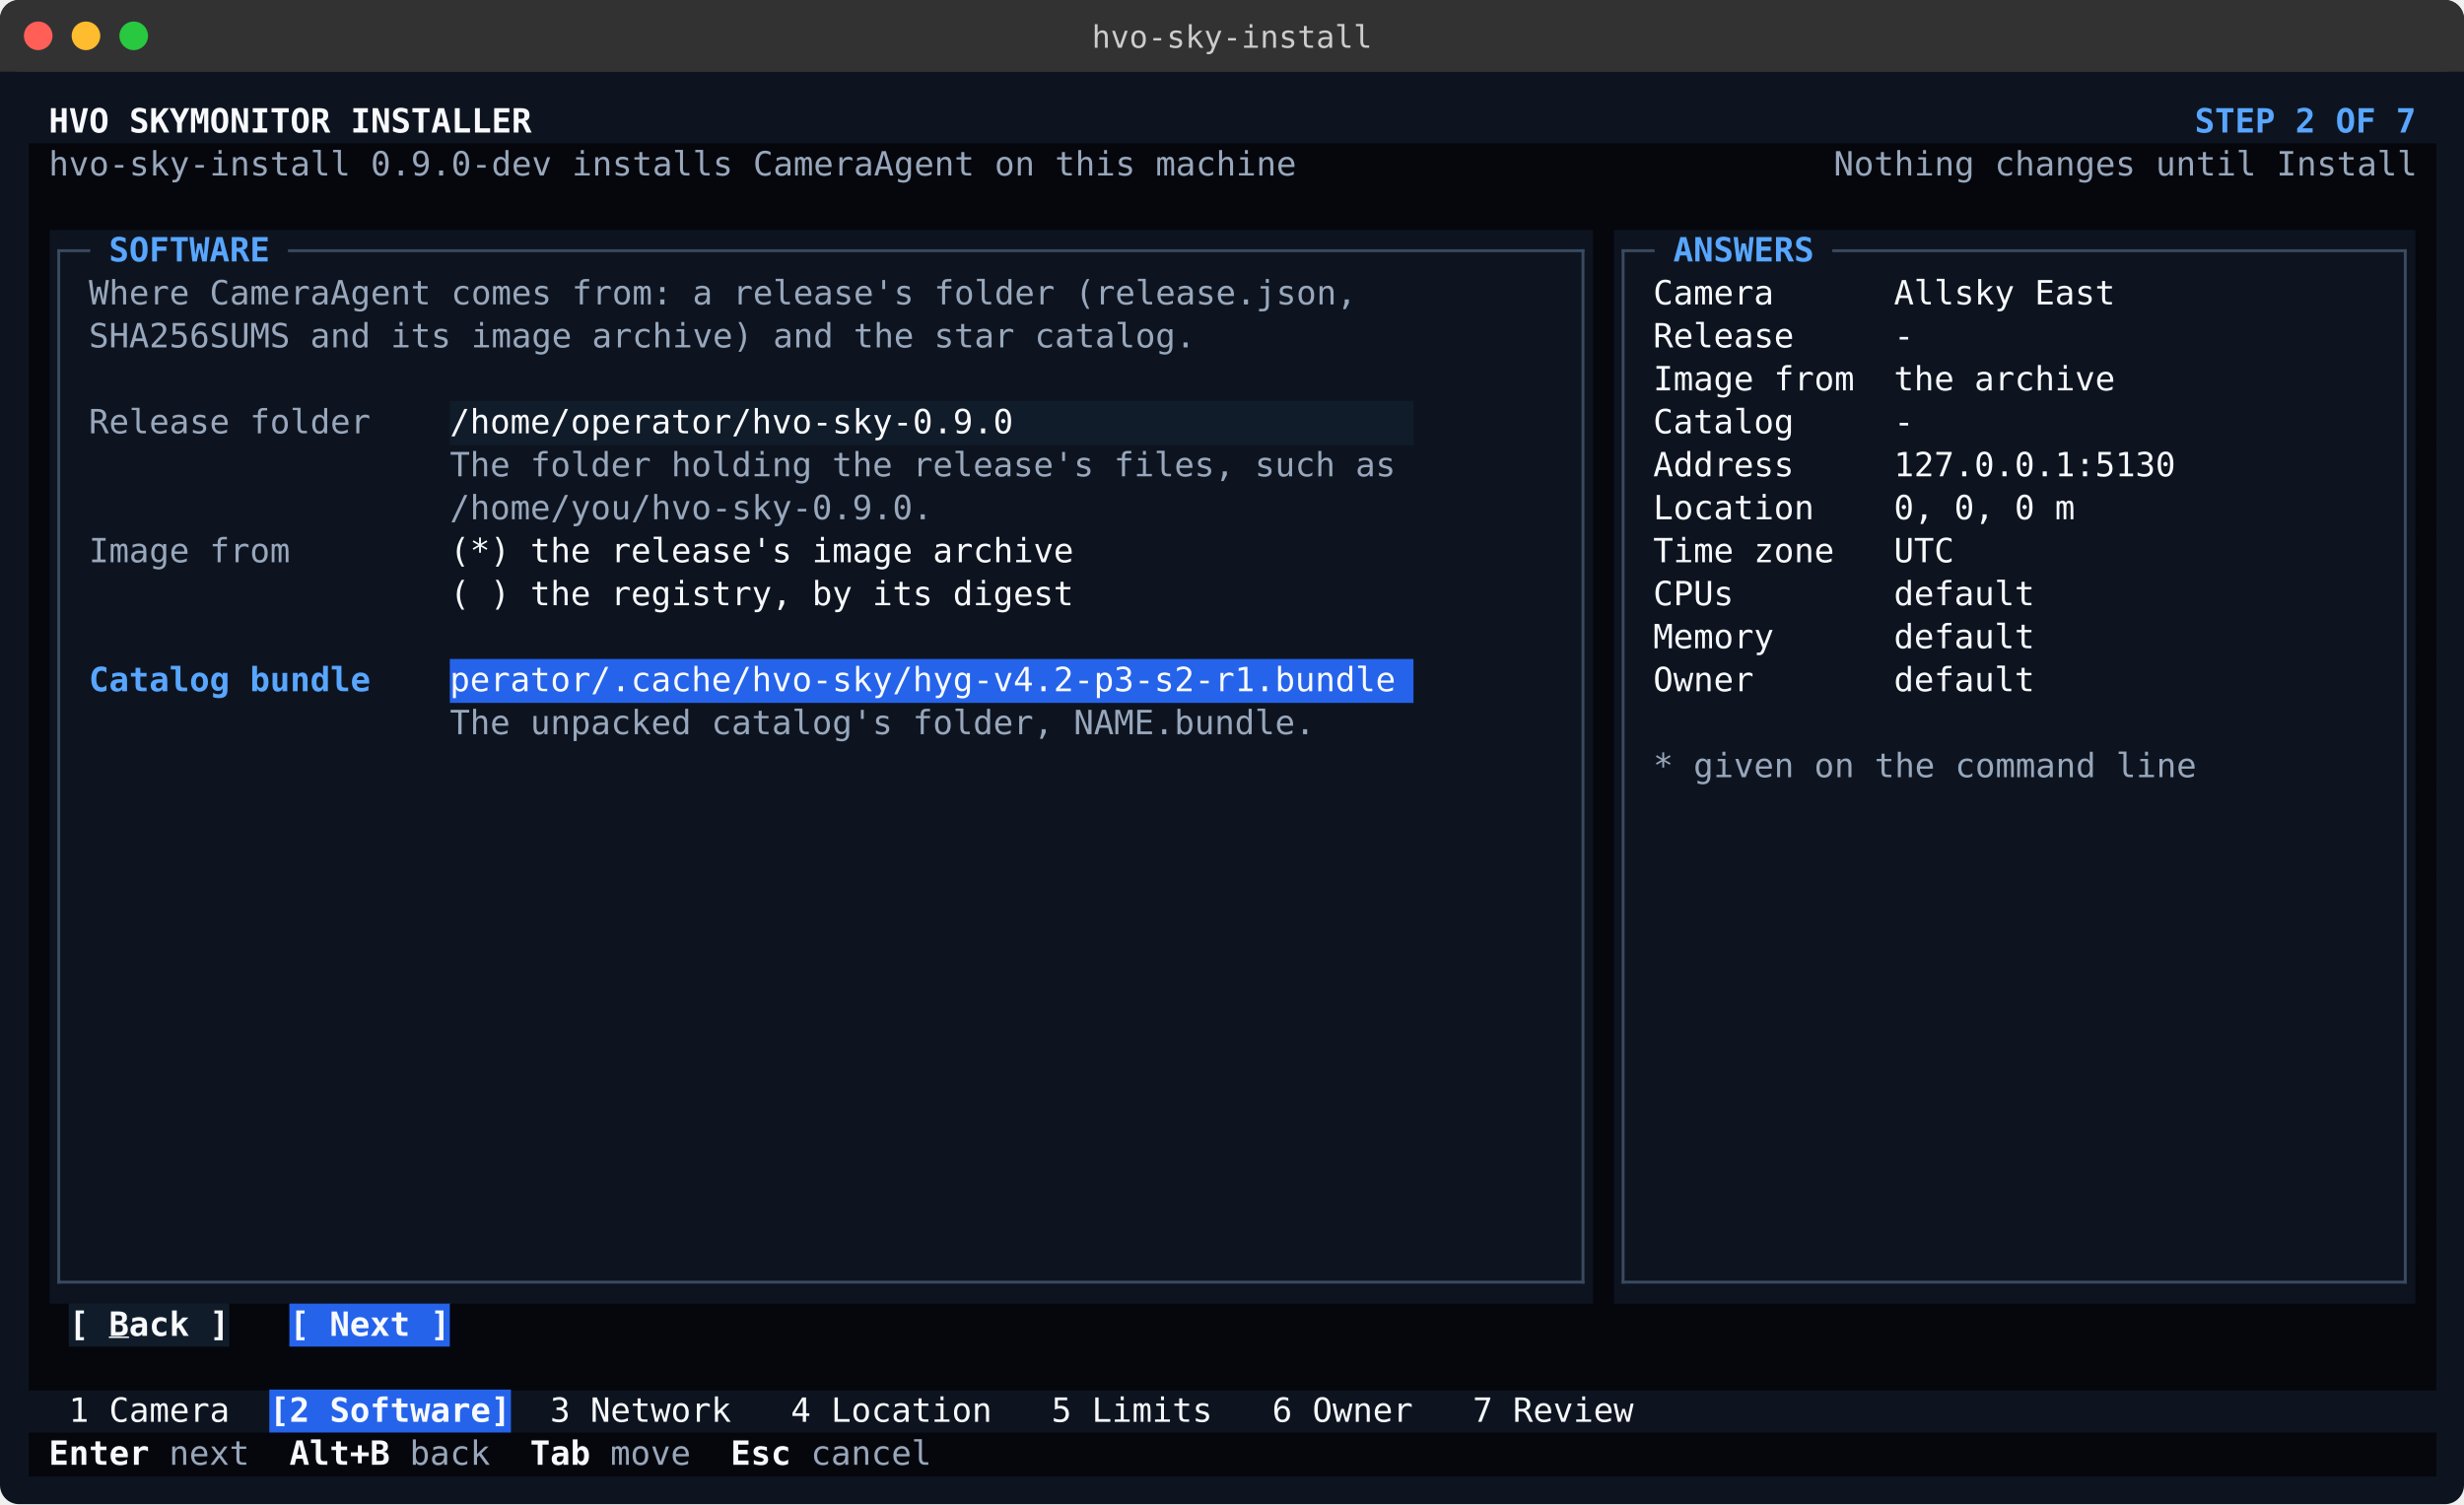
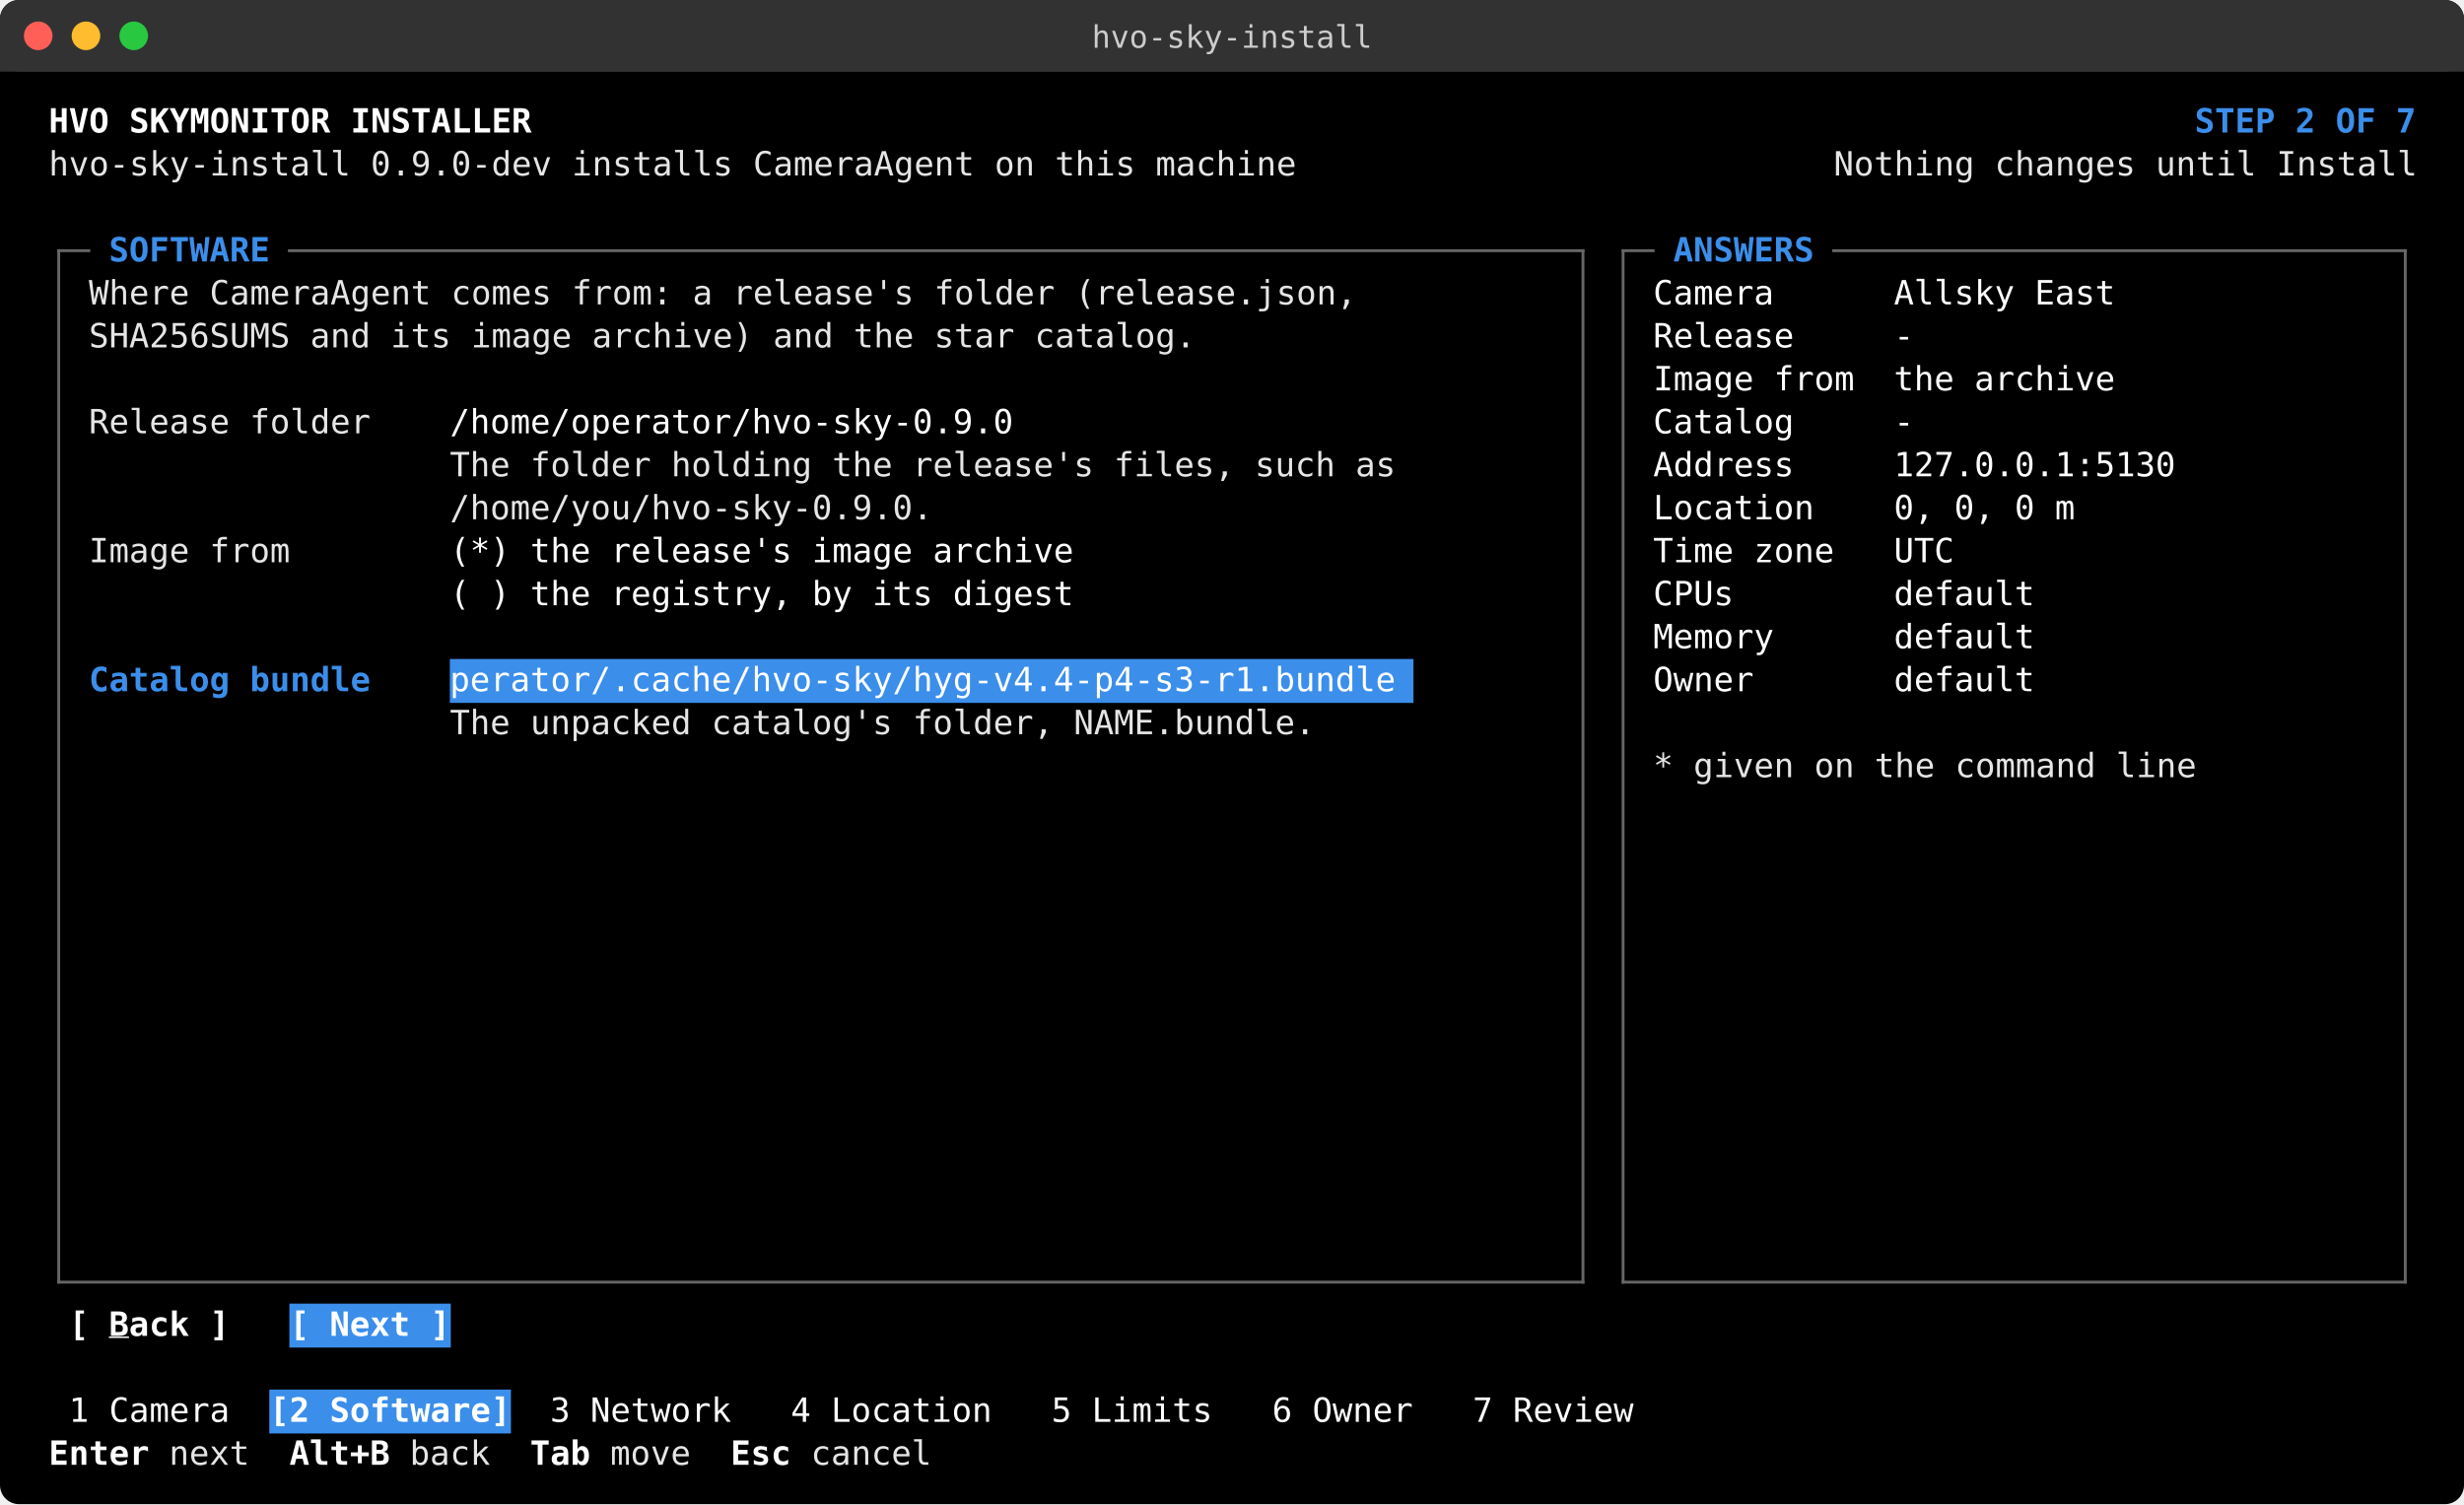
<svg xmlns="http://www.w3.org/2000/svg" width="1032" height="630" viewBox="0 0 1032.00 630.00" role="img" aria-label="hvo-sky-install">
  <g font-family="ui-monospace, SFMono-Regular, 'Cascadia Mono', 'DejaVu Sans Mono', Menlo, Consolas, 'Liberation Mono', monospace" font-size="14" xml:space="preserve" style="white-space: pre">
-     <rect x="0" y="0" width="1032.00" height="630.00" rx="8" fill="#0d1420" />
+     <rect x="0" y="0" width="1032.00" height="630.00" rx="8" fill="#000000" />
    <rect x="0" y="0" width="1032.00" height="30" rx="8" fill="#323233" />
    <rect x="0" y="22" width="1032.00" height="8" fill="#323233" />
    <circle cx="16" cy="15.0" r="6" fill="#ff5f57" />
    <circle cx="36" cy="15.0" r="6" fill="#febc2e" />
    <circle cx="56" cy="15.0" r="6" fill="#28c840" />
    <text x="516.00" y="20.0" fill="#cccccc" text-anchor="middle" font-size="13">hvo-sky-install</text>
-     <rect x="12.00" y="60" width="1008.40" height="18.4" fill="#05070d" />
-     <rect x="12.00" y="78" width="1008.40" height="18.4" fill="#05070d" />
-     <rect x="12.00" y="96" width="8.80" height="18.4" fill="#05070d" />
-     <rect x="667.20" y="96" width="8.80" height="18.4" fill="#05070d" />
-     <rect x="1011.60" y="96" width="8.80" height="18.4" fill="#05070d" />
-     <rect x="12.00" y="114" width="8.80" height="18.4" fill="#05070d" />
-     <rect x="667.20" y="114" width="8.80" height="18.4" fill="#05070d" />
-     <rect x="1011.60" y="114" width="8.80" height="18.4" fill="#05070d" />
-     <rect x="12.00" y="132" width="8.80" height="18.4" fill="#05070d" />
-     <rect x="667.20" y="132" width="8.80" height="18.4" fill="#05070d" />
-     <rect x="1011.60" y="132" width="8.80" height="18.4" fill="#05070d" />
-     <rect x="12.00" y="150" width="8.80" height="18.4" fill="#05070d" />
-     <rect x="667.20" y="150" width="8.80" height="18.4" fill="#05070d" />
-     <rect x="1011.60" y="150" width="8.80" height="18.4" fill="#05070d" />
-     <rect x="12.00" y="168" width="8.80" height="18.4" fill="#05070d" />
-     <rect x="188.40" y="168" width="403.60" height="18.4" fill="#111c2a" />
-     <rect x="667.20" y="168" width="8.80" height="18.4" fill="#05070d" />
-     <rect x="1011.60" y="168" width="8.80" height="18.4" fill="#05070d" />
-     <rect x="12.00" y="186" width="8.80" height="18.4" fill="#05070d" />
-     <rect x="667.20" y="186" width="8.80" height="18.4" fill="#05070d" />
-     <rect x="1011.60" y="186" width="8.80" height="18.4" fill="#05070d" />
-     <rect x="12.00" y="204" width="8.80" height="18.4" fill="#05070d" />
-     <rect x="667.20" y="204" width="8.80" height="18.4" fill="#05070d" />
-     <rect x="1011.60" y="204" width="8.80" height="18.4" fill="#05070d" />
-     <rect x="12.00" y="222" width="8.80" height="18.4" fill="#05070d" />
-     <rect x="667.20" y="222" width="8.80" height="18.4" fill="#05070d" />
-     <rect x="1011.60" y="222" width="8.80" height="18.4" fill="#05070d" />
-     <rect x="12.00" y="240" width="8.80" height="18.4" fill="#05070d" />
-     <rect x="667.20" y="240" width="8.80" height="18.4" fill="#05070d" />
-     <rect x="1011.60" y="240" width="8.80" height="18.4" fill="#05070d" />
-     <rect x="12.00" y="258" width="8.80" height="18.4" fill="#05070d" />
-     <rect x="667.20" y="258" width="8.80" height="18.4" fill="#05070d" />
-     <rect x="1011.60" y="258" width="8.80" height="18.4" fill="#05070d" />
-     <rect x="12.00" y="276" width="8.80" height="18.4" fill="#05070d" />
-     <rect x="188.40" y="276" width="403.60" height="18.4" fill="#2563eb" />
-     <rect x="667.20" y="276" width="8.80" height="18.4" fill="#05070d" />
-     <rect x="1011.60" y="276" width="8.80" height="18.4" fill="#05070d" />
-     <rect x="12.00" y="294" width="8.80" height="18.4" fill="#05070d" />
-     <rect x="667.20" y="294" width="8.80" height="18.4" fill="#05070d" />
-     <rect x="1011.60" y="294" width="8.80" height="18.4" fill="#05070d" />
-     <rect x="12.00" y="312" width="8.80" height="18.4" fill="#05070d" />
-     <rect x="667.20" y="312" width="8.80" height="18.4" fill="#05070d" />
-     <rect x="1011.60" y="312" width="8.80" height="18.4" fill="#05070d" />
-     <rect x="12.00" y="330" width="8.80" height="18.4" fill="#05070d" />
-     <rect x="667.20" y="330" width="8.80" height="18.4" fill="#05070d" />
-     <rect x="1011.60" y="330" width="8.80" height="18.4" fill="#05070d" />
-     <rect x="12.00" y="348" width="8.80" height="18.4" fill="#05070d" />
-     <rect x="667.20" y="348" width="8.80" height="18.4" fill="#05070d" />
-     <rect x="1011.60" y="348" width="8.80" height="18.4" fill="#05070d" />
-     <rect x="12.00" y="366" width="8.80" height="18.4" fill="#05070d" />
-     <rect x="667.20" y="366" width="8.80" height="18.4" fill="#05070d" />
-     <rect x="1011.60" y="366" width="8.80" height="18.4" fill="#05070d" />
-     <rect x="12.00" y="384" width="8.80" height="18.4" fill="#05070d" />
-     <rect x="667.20" y="384" width="8.80" height="18.4" fill="#05070d" />
-     <rect x="1011.60" y="384" width="8.80" height="18.4" fill="#05070d" />
-     <rect x="12.00" y="402" width="8.80" height="18.4" fill="#05070d" />
-     <rect x="667.20" y="402" width="8.80" height="18.4" fill="#05070d" />
-     <rect x="1011.60" y="402" width="8.80" height="18.4" fill="#05070d" />
-     <rect x="12.00" y="420" width="8.80" height="18.4" fill="#05070d" />
-     <rect x="667.20" y="420" width="8.80" height="18.4" fill="#05070d" />
-     <rect x="1011.60" y="420" width="8.80" height="18.4" fill="#05070d" />
-     <rect x="12.00" y="438" width="8.80" height="18.4" fill="#05070d" />
-     <rect x="667.20" y="438" width="8.80" height="18.4" fill="#05070d" />
-     <rect x="1011.60" y="438" width="8.80" height="18.4" fill="#05070d" />
-     <rect x="12.00" y="456" width="8.80" height="18.4" fill="#05070d" />
-     <rect x="667.20" y="456" width="8.80" height="18.4" fill="#05070d" />
-     <rect x="1011.60" y="456" width="8.80" height="18.4" fill="#05070d" />
-     <rect x="12.00" y="474" width="8.80" height="18.4" fill="#05070d" />
-     <rect x="667.20" y="474" width="8.80" height="18.4" fill="#05070d" />
-     <rect x="1011.60" y="474" width="8.80" height="18.4" fill="#05070d" />
-     <rect x="12.00" y="492" width="8.80" height="18.4" fill="#05070d" />
-     <rect x="667.20" y="492" width="8.80" height="18.4" fill="#05070d" />
-     <rect x="1011.60" y="492" width="8.80" height="18.4" fill="#05070d" />
-     <rect x="12.00" y="510" width="8.80" height="18.4" fill="#05070d" />
-     <rect x="667.20" y="510" width="8.80" height="18.4" fill="#05070d" />
-     <rect x="1011.60" y="510" width="8.80" height="18.4" fill="#05070d" />
-     <rect x="12.00" y="528" width="8.80" height="18.4" fill="#05070d" />
-     <rect x="667.20" y="528" width="8.80" height="18.4" fill="#05070d" />
-     <rect x="1011.60" y="528" width="8.80" height="18.4" fill="#05070d" />
-     <rect x="12.00" y="546" width="17.20" height="18.4" fill="#05070d" />
-     <rect x="28.80" y="546" width="67.60" height="18.4" fill="#111c2a" />
-     <rect x="96.00" y="546" width="25.60" height="18.4" fill="#05070d" />
-     <rect x="121.20" y="546" width="67.60" height="18.4" fill="#2563eb" />
-     <rect x="188.40" y="546" width="832.00" height="18.4" fill="#05070d" />
-     <rect x="12.00" y="564" width="1008.40" height="18.4" fill="#05070d" />
-     <rect x="112.80" y="582" width="101.20" height="18.4" fill="#2563eb" />
-     <rect x="12.00" y="600" width="1008.40" height="18.4" fill="#05070d" />
-     <line x1="24.60" y1="104.40" x2="24.60" y2="537.60" stroke="#3a4a60" stroke-width="1.2" />
-     <line x1="24.00" y1="105.00" x2="37.80" y2="105.00" stroke="#3a4a60" stroke-width="1.2" />
-     <line x1="120.60" y1="105.00" x2="663.60" y2="105.00" stroke="#3a4a60" stroke-width="1.2" />
-     <line x1="679.20" y1="105.00" x2="693.00" y2="105.00" stroke="#3a4a60" stroke-width="1.2" />
-     <line x1="767.40" y1="105.00" x2="1008.00" y2="105.00" stroke="#3a4a60" stroke-width="1.2" />
-     <line x1="663.00" y1="104.40" x2="663.00" y2="537.60" stroke="#3a4a60" stroke-width="1.2" />
-     <line x1="679.80" y1="104.40" x2="679.80" y2="537.60" stroke="#3a4a60" stroke-width="1.2" />
-     <line x1="1007.40" y1="104.40" x2="1007.40" y2="537.60" stroke="#3a4a60" stroke-width="1.2" />
-     <line x1="24.00" y1="537.00" x2="663.60" y2="537.00" stroke="#3a4a60" stroke-width="1.2" />
-     <line x1="679.20" y1="537.00" x2="1008.00" y2="537.00" stroke="#3a4a60" stroke-width="1.2" />
-     <text x="20.40" y="55.50" fill="#f7f9fc" textLength="201.60" lengthAdjust="spacingAndGlyphs" font-weight="bold">HVO SKYMONITOR INSTALLER</text>
-     <text x="919.20" y="55.50" fill="#58a6ff" textLength="92.40" lengthAdjust="spacingAndGlyphs" font-weight="bold">STEP 2 OF 7</text>
-     <text x="20.40" y="73.50" fill="#98a7bb" textLength="520.80" lengthAdjust="spacingAndGlyphs">hvo-sky-install 0.9.0-dev installs CameraAgent on this machine</text>
-     <text x="768.00" y="73.50" fill="#98a7bb" textLength="243.60" lengthAdjust="spacingAndGlyphs">Nothing changes until Install</text>
-     <text x="45.60" y="109.50" fill="#58a6ff" textLength="67.20" lengthAdjust="spacingAndGlyphs" font-weight="bold">SOFTWARE</text>
-     <text x="700.80" y="109.50" fill="#58a6ff" textLength="58.80" lengthAdjust="spacingAndGlyphs" font-weight="bold">ANSWERS</text>
-     <text x="37.20" y="127.50" fill="#98a7bb" textLength="529.20" lengthAdjust="spacingAndGlyphs">Where CameraAgent comes from: a release's folder (release.json,</text>
-     <text x="692.40" y="127.50" fill="#f7f9fc" textLength="50.40" lengthAdjust="spacingAndGlyphs">Camera</text>
-     <text x="793.20" y="127.50" fill="#f7f9fc" textLength="92.40" lengthAdjust="spacingAndGlyphs">Allsky East</text>
-     <text x="37.20" y="145.50" fill="#98a7bb" textLength="462.00" lengthAdjust="spacingAndGlyphs">SHA256SUMS and its image archive) and the star catalog.</text>
-     <text x="692.40" y="145.50" fill="#f7f9fc" textLength="58.80" lengthAdjust="spacingAndGlyphs">Release</text>
-     <text x="793.20" y="145.50" fill="#f7f9fc">-</text>
-     <text x="692.40" y="163.50" fill="#f7f9fc" textLength="84.00" lengthAdjust="spacingAndGlyphs">Image from</text>
-     <text x="793.20" y="163.50" fill="#f7f9fc" textLength="92.40" lengthAdjust="spacingAndGlyphs">the archive</text>
-     <text x="37.20" y="181.50" fill="#98a7bb" textLength="117.60" lengthAdjust="spacingAndGlyphs">Release folder</text>
-     <text x="188.40" y="181.50" fill="#f7f9fc" textLength="235.20" lengthAdjust="spacingAndGlyphs">/home/operator/hvo-sky-0.9.0</text>
-     <text x="692.40" y="181.50" fill="#f7f9fc" textLength="58.80" lengthAdjust="spacingAndGlyphs">Catalog</text>
-     <text x="793.20" y="181.50" fill="#f7f9fc">-</text>
-     <text x="188.40" y="199.50" fill="#98a7bb" textLength="394.80" lengthAdjust="spacingAndGlyphs">The folder holding the release's files, such as</text>
-     <text x="692.40" y="199.50" fill="#f7f9fc" textLength="58.80" lengthAdjust="spacingAndGlyphs">Address</text>
-     <text x="793.20" y="199.50" fill="#f7f9fc" textLength="117.60" lengthAdjust="spacingAndGlyphs">127.0.0.1:5130</text>
-     <text x="188.40" y="217.50" fill="#98a7bb" textLength="201.60" lengthAdjust="spacingAndGlyphs">/home/you/hvo-sky-0.9.0.</text>
-     <text x="692.40" y="217.50" fill="#f7f9fc" textLength="67.20" lengthAdjust="spacingAndGlyphs">Location</text>
-     <text x="793.20" y="217.50" fill="#f7f9fc" textLength="75.60" lengthAdjust="spacingAndGlyphs">0, 0, 0 m</text>
-     <text x="37.20" y="235.50" fill="#98a7bb" textLength="84.00" lengthAdjust="spacingAndGlyphs">Image from</text>
-     <text x="188.40" y="235.50" fill="#f7f9fc" textLength="260.40" lengthAdjust="spacingAndGlyphs">(*) the release's image archive</text>
-     <text x="692.40" y="235.50" fill="#f7f9fc" textLength="75.60" lengthAdjust="spacingAndGlyphs">Time zone</text>
-     <text x="793.20" y="235.50" fill="#f7f9fc" textLength="25.20" lengthAdjust="spacingAndGlyphs">UTC</text>
-     <text x="188.40" y="253.50" fill="#f7f9fc" textLength="260.40" lengthAdjust="spacingAndGlyphs">( ) the registry, by its digest</text>
-     <text x="692.40" y="253.50" fill="#f7f9fc" textLength="33.60" lengthAdjust="spacingAndGlyphs">CPUs</text>
-     <text x="793.20" y="253.50" fill="#f7f9fc" textLength="58.80" lengthAdjust="spacingAndGlyphs">default</text>
-     <text x="692.40" y="271.50" fill="#f7f9fc" textLength="50.40" lengthAdjust="spacingAndGlyphs">Memory</text>
-     <text x="793.20" y="271.50" fill="#f7f9fc" textLength="58.80" lengthAdjust="spacingAndGlyphs">default</text>
-     <text x="37.20" y="289.50" fill="#58a6ff" textLength="117.60" lengthAdjust="spacingAndGlyphs" font-weight="bold">Catalog bundle</text>
-     <text x="188.40" y="289.50" fill="#f7f9fc" textLength="394.80" lengthAdjust="spacingAndGlyphs">perator/.cache/hvo-sky/hyg-v4.2-p3-s2-r1.bundle</text>
-     <text x="692.40" y="289.50" fill="#f7f9fc" textLength="42.00" lengthAdjust="spacingAndGlyphs">Owner</text>
-     <text x="793.20" y="289.50" fill="#f7f9fc" textLength="58.80" lengthAdjust="spacingAndGlyphs">default</text>
-     <text x="188.40" y="307.50" fill="#98a7bb" textLength="361.20" lengthAdjust="spacingAndGlyphs">The unpacked catalog's folder, NAME.bundle.</text>
-     <text x="692.40" y="325.50" fill="#98a7bb" textLength="226.80" lengthAdjust="spacingAndGlyphs">* given on the command line</text>
-     <text x="28.80" y="559.50" fill="#f7f9fc" font-weight="bold">[</text>
-     <text x="45.60" y="559.50" fill="#f7f9fc" font-weight="bold" text-decoration="underline">B</text>
-     <text x="54.00" y="559.50" fill="#f7f9fc" textLength="42.00" lengthAdjust="spacingAndGlyphs" font-weight="bold">ack ]</text>
-     <text x="121.20" y="559.50" fill="#f7f9fc" textLength="67.20" lengthAdjust="spacingAndGlyphs" font-weight="bold">[ Next ]</text>
-     <text x="28.80" y="595.50" fill="#f7f9fc" textLength="67.20" lengthAdjust="spacingAndGlyphs">1 Camera</text>
-     <text x="112.80" y="595.50" fill="#f7f9fc" textLength="100.80" lengthAdjust="spacingAndGlyphs" font-weight="bold">[2 Software]</text>
-     <text x="230.40" y="595.50" fill="#f7f9fc" textLength="75.60" lengthAdjust="spacingAndGlyphs">3 Network</text>
-     <text x="331.20" y="595.50" fill="#f7f9fc" textLength="84.00" lengthAdjust="spacingAndGlyphs">4 Location</text>
-     <text x="440.40" y="595.50" fill="#f7f9fc" textLength="67.20" lengthAdjust="spacingAndGlyphs">5 Limits</text>
-     <text x="532.80" y="595.50" fill="#f7f9fc" textLength="58.80" lengthAdjust="spacingAndGlyphs">6 Owner</text>
-     <text x="616.80" y="595.50" fill="#f7f9fc" textLength="67.20" lengthAdjust="spacingAndGlyphs">7 Review</text>
-     <text x="20.40" y="613.50" fill="#f7f9fc" textLength="42.00" lengthAdjust="spacingAndGlyphs" font-weight="bold">Enter</text>
-     <text x="70.80" y="613.50" fill="#98a7bb" textLength="33.60" lengthAdjust="spacingAndGlyphs">next</text>
-     <text x="121.20" y="613.50" fill="#f7f9fc" textLength="42.00" lengthAdjust="spacingAndGlyphs" font-weight="bold">Alt+B</text>
-     <text x="171.60" y="613.50" fill="#98a7bb" textLength="33.60" lengthAdjust="spacingAndGlyphs">back</text>
-     <text x="222.00" y="613.50" fill="#f7f9fc" textLength="25.20" lengthAdjust="spacingAndGlyphs" font-weight="bold">Tab</text>
-     <text x="255.60" y="613.50" fill="#98a7bb" textLength="33.60" lengthAdjust="spacingAndGlyphs">move</text>
-     <text x="306.00" y="613.50" fill="#f7f9fc" textLength="25.20" lengthAdjust="spacingAndGlyphs" font-weight="bold">Esc</text>
-     <text x="339.60" y="613.50" fill="#98a7bb" textLength="50.40" lengthAdjust="spacingAndGlyphs">cancel</text>
+     <rect x="188.40" y="276" width="403.60" height="18.4" fill="#3b8eea" />
+     <rect x="121.20" y="546" width="67.60" height="18.4" fill="#3b8eea" />
+     <rect x="112.80" y="582" width="101.20" height="18.4" fill="#3b8eea" />
+     <line x1="24.60" y1="104.40" x2="24.60" y2="537.60" stroke="#666666" stroke-width="1.2" />
+     <line x1="24.00" y1="105.00" x2="37.80" y2="105.00" stroke="#666666" stroke-width="1.2" />
+     <line x1="120.60" y1="105.00" x2="663.60" y2="105.00" stroke="#666666" stroke-width="1.2" />
+     <line x1="679.20" y1="105.00" x2="693.00" y2="105.00" stroke="#666666" stroke-width="1.2" />
+     <line x1="767.40" y1="105.00" x2="1008.00" y2="105.00" stroke="#666666" stroke-width="1.2" />
+     <line x1="663.00" y1="104.40" x2="663.00" y2="537.60" stroke="#666666" stroke-width="1.2" />
+     <line x1="679.80" y1="104.40" x2="679.80" y2="537.60" stroke="#666666" stroke-width="1.2" />
+     <line x1="1007.40" y1="104.40" x2="1007.40" y2="537.60" stroke="#666666" stroke-width="1.2" />
+     <line x1="24.00" y1="537.00" x2="663.60" y2="537.00" stroke="#666666" stroke-width="1.2" />
+     <line x1="679.20" y1="537.00" x2="1008.00" y2="537.00" stroke="#666666" stroke-width="1.2" />
+     <text x="20.40" y="55.50" fill="#ffffff" textLength="201.60" lengthAdjust="spacingAndGlyphs" font-weight="bold">HVO SKYMONITOR INSTALLER</text>
+     <text x="919.20" y="55.50" fill="#3b8eea" textLength="92.40" lengthAdjust="spacingAndGlyphs" font-weight="bold">STEP 2 OF 7</text>
+     <text x="20.40" y="73.50" fill="#e5e5e5" textLength="520.80" lengthAdjust="spacingAndGlyphs">hvo-sky-install 0.9.0-dev installs CameraAgent on this machine</text>
+     <text x="768.00" y="73.50" fill="#e5e5e5" textLength="243.60" lengthAdjust="spacingAndGlyphs">Nothing changes until Install</text>
+     <text x="45.60" y="109.50" fill="#3b8eea" textLength="67.20" lengthAdjust="spacingAndGlyphs" font-weight="bold">SOFTWARE</text>
+     <text x="700.80" y="109.50" fill="#3b8eea" textLength="58.80" lengthAdjust="spacingAndGlyphs" font-weight="bold">ANSWERS</text>
+     <text x="37.20" y="127.50" fill="#e5e5e5" textLength="529.20" lengthAdjust="spacingAndGlyphs">Where CameraAgent comes from: a release's folder (release.json,</text>
+     <text x="692.40" y="127.50" fill="#ffffff" textLength="50.40" lengthAdjust="spacingAndGlyphs">Camera</text>
+     <text x="793.20" y="127.50" fill="#ffffff" textLength="92.40" lengthAdjust="spacingAndGlyphs">Allsky East</text>
+     <text x="37.20" y="145.50" fill="#e5e5e5" textLength="462.00" lengthAdjust="spacingAndGlyphs">SHA256SUMS and its image archive) and the star catalog.</text>
+     <text x="692.40" y="145.50" fill="#ffffff" textLength="58.80" lengthAdjust="spacingAndGlyphs">Release</text>
+     <text x="793.20" y="145.50" fill="#ffffff">-</text>
+     <text x="692.40" y="163.50" fill="#ffffff" textLength="84.00" lengthAdjust="spacingAndGlyphs">Image from</text>
+     <text x="793.20" y="163.50" fill="#ffffff" textLength="92.40" lengthAdjust="spacingAndGlyphs">the archive</text>
+     <text x="37.20" y="181.50" fill="#e5e5e5" textLength="117.60" lengthAdjust="spacingAndGlyphs">Release folder</text>
+     <text x="188.40" y="181.50" fill="#ffffff" textLength="235.20" lengthAdjust="spacingAndGlyphs">/home/operator/hvo-sky-0.9.0</text>
+     <text x="692.40" y="181.50" fill="#ffffff" textLength="58.80" lengthAdjust="spacingAndGlyphs">Catalog</text>
+     <text x="793.20" y="181.50" fill="#ffffff">-</text>
+     <text x="188.40" y="199.50" fill="#e5e5e5" textLength="394.80" lengthAdjust="spacingAndGlyphs">The folder holding the release's files, such as</text>
+     <text x="692.40" y="199.50" fill="#ffffff" textLength="58.80" lengthAdjust="spacingAndGlyphs">Address</text>
+     <text x="793.20" y="199.50" fill="#ffffff" textLength="117.60" lengthAdjust="spacingAndGlyphs">127.0.0.1:5130</text>
+     <text x="188.40" y="217.50" fill="#e5e5e5" textLength="201.60" lengthAdjust="spacingAndGlyphs">/home/you/hvo-sky-0.9.0.</text>
+     <text x="692.40" y="217.50" fill="#ffffff" textLength="67.20" lengthAdjust="spacingAndGlyphs">Location</text>
+     <text x="793.20" y="217.50" fill="#ffffff" textLength="75.60" lengthAdjust="spacingAndGlyphs">0, 0, 0 m</text>
+     <text x="37.20" y="235.50" fill="#e5e5e5" textLength="84.00" lengthAdjust="spacingAndGlyphs">Image from</text>
+     <text x="188.40" y="235.50" fill="#ffffff" textLength="260.40" lengthAdjust="spacingAndGlyphs">(*) the release's image archive</text>
+     <text x="692.40" y="235.50" fill="#ffffff" textLength="75.60" lengthAdjust="spacingAndGlyphs">Time zone</text>
+     <text x="793.20" y="235.50" fill="#ffffff" textLength="25.20" lengthAdjust="spacingAndGlyphs">UTC</text>
+     <text x="188.40" y="253.50" fill="#ffffff" textLength="260.40" lengthAdjust="spacingAndGlyphs">( ) the registry, by its digest</text>
+     <text x="692.40" y="253.50" fill="#ffffff" textLength="33.60" lengthAdjust="spacingAndGlyphs">CPUs</text>
+     <text x="793.20" y="253.50" fill="#ffffff" textLength="58.80" lengthAdjust="spacingAndGlyphs">default</text>
+     <text x="692.40" y="271.50" fill="#ffffff" textLength="50.40" lengthAdjust="spacingAndGlyphs">Memory</text>
+     <text x="793.20" y="271.50" fill="#ffffff" textLength="58.80" lengthAdjust="spacingAndGlyphs">default</text>
+     <text x="37.20" y="289.50" fill="#3b8eea" textLength="117.60" lengthAdjust="spacingAndGlyphs" font-weight="bold">Catalog bundle</text>
+     <text x="188.40" y="289.50" fill="#ffffff" textLength="394.80" lengthAdjust="spacingAndGlyphs">perator/.cache/hvo-sky/hyg-v4.4-p4-s3-r1.bundle</text>
+     <text x="692.40" y="289.50" fill="#ffffff" textLength="42.00" lengthAdjust="spacingAndGlyphs">Owner</text>
+     <text x="793.20" y="289.50" fill="#ffffff" textLength="58.80" lengthAdjust="spacingAndGlyphs">default</text>
+     <text x="188.40" y="307.50" fill="#e5e5e5" textLength="361.20" lengthAdjust="spacingAndGlyphs">The unpacked catalog's folder, NAME.bundle.</text>
+     <text x="692.40" y="325.50" fill="#e5e5e5" textLength="226.80" lengthAdjust="spacingAndGlyphs">* given on the command line</text>
+     <text x="28.80" y="559.50" fill="#ffffff" font-weight="bold">[</text>
+     <text x="45.60" y="559.50" fill="#ffffff" font-weight="bold" text-decoration="underline">B</text>
+     <text x="54.00" y="559.50" fill="#ffffff" textLength="42.00" lengthAdjust="spacingAndGlyphs" font-weight="bold">ack ]</text>
+     <text x="121.20" y="559.50" fill="#ffffff" textLength="67.20" lengthAdjust="spacingAndGlyphs" font-weight="bold">[ Next ]</text>
+     <text x="28.80" y="595.50" fill="#ffffff" textLength="67.20" lengthAdjust="spacingAndGlyphs">1 Camera</text>
+     <text x="112.80" y="595.50" fill="#ffffff" textLength="100.80" lengthAdjust="spacingAndGlyphs" font-weight="bold">[2 Software]</text>
+     <text x="230.40" y="595.50" fill="#ffffff" textLength="75.60" lengthAdjust="spacingAndGlyphs">3 Network</text>
+     <text x="331.20" y="595.50" fill="#ffffff" textLength="84.00" lengthAdjust="spacingAndGlyphs">4 Location</text>
+     <text x="440.40" y="595.50" fill="#ffffff" textLength="67.20" lengthAdjust="spacingAndGlyphs">5 Limits</text>
+     <text x="532.80" y="595.50" fill="#ffffff" textLength="58.80" lengthAdjust="spacingAndGlyphs">6 Owner</text>
+     <text x="616.80" y="595.50" fill="#ffffff" textLength="67.20" lengthAdjust="spacingAndGlyphs">7 Review</text>
+     <text x="20.40" y="613.50" fill="#ffffff" textLength="42.00" lengthAdjust="spacingAndGlyphs" font-weight="bold">Enter</text>
+     <text x="70.80" y="613.50" fill="#e5e5e5" textLength="33.60" lengthAdjust="spacingAndGlyphs">next</text>
+     <text x="121.20" y="613.50" fill="#ffffff" textLength="42.00" lengthAdjust="spacingAndGlyphs" font-weight="bold">Alt+B</text>
+     <text x="171.60" y="613.50" fill="#e5e5e5" textLength="33.60" lengthAdjust="spacingAndGlyphs">back</text>
+     <text x="222.00" y="613.50" fill="#ffffff" textLength="25.20" lengthAdjust="spacingAndGlyphs" font-weight="bold">Tab</text>
+     <text x="255.60" y="613.50" fill="#e5e5e5" textLength="33.60" lengthAdjust="spacingAndGlyphs">move</text>
+     <text x="306.00" y="613.50" fill="#ffffff" textLength="25.20" lengthAdjust="spacingAndGlyphs" font-weight="bold">Esc</text>
+     <text x="339.60" y="613.50" fill="#e5e5e5" textLength="50.40" lengthAdjust="spacingAndGlyphs">cancel</text>
  </g>
</svg>
